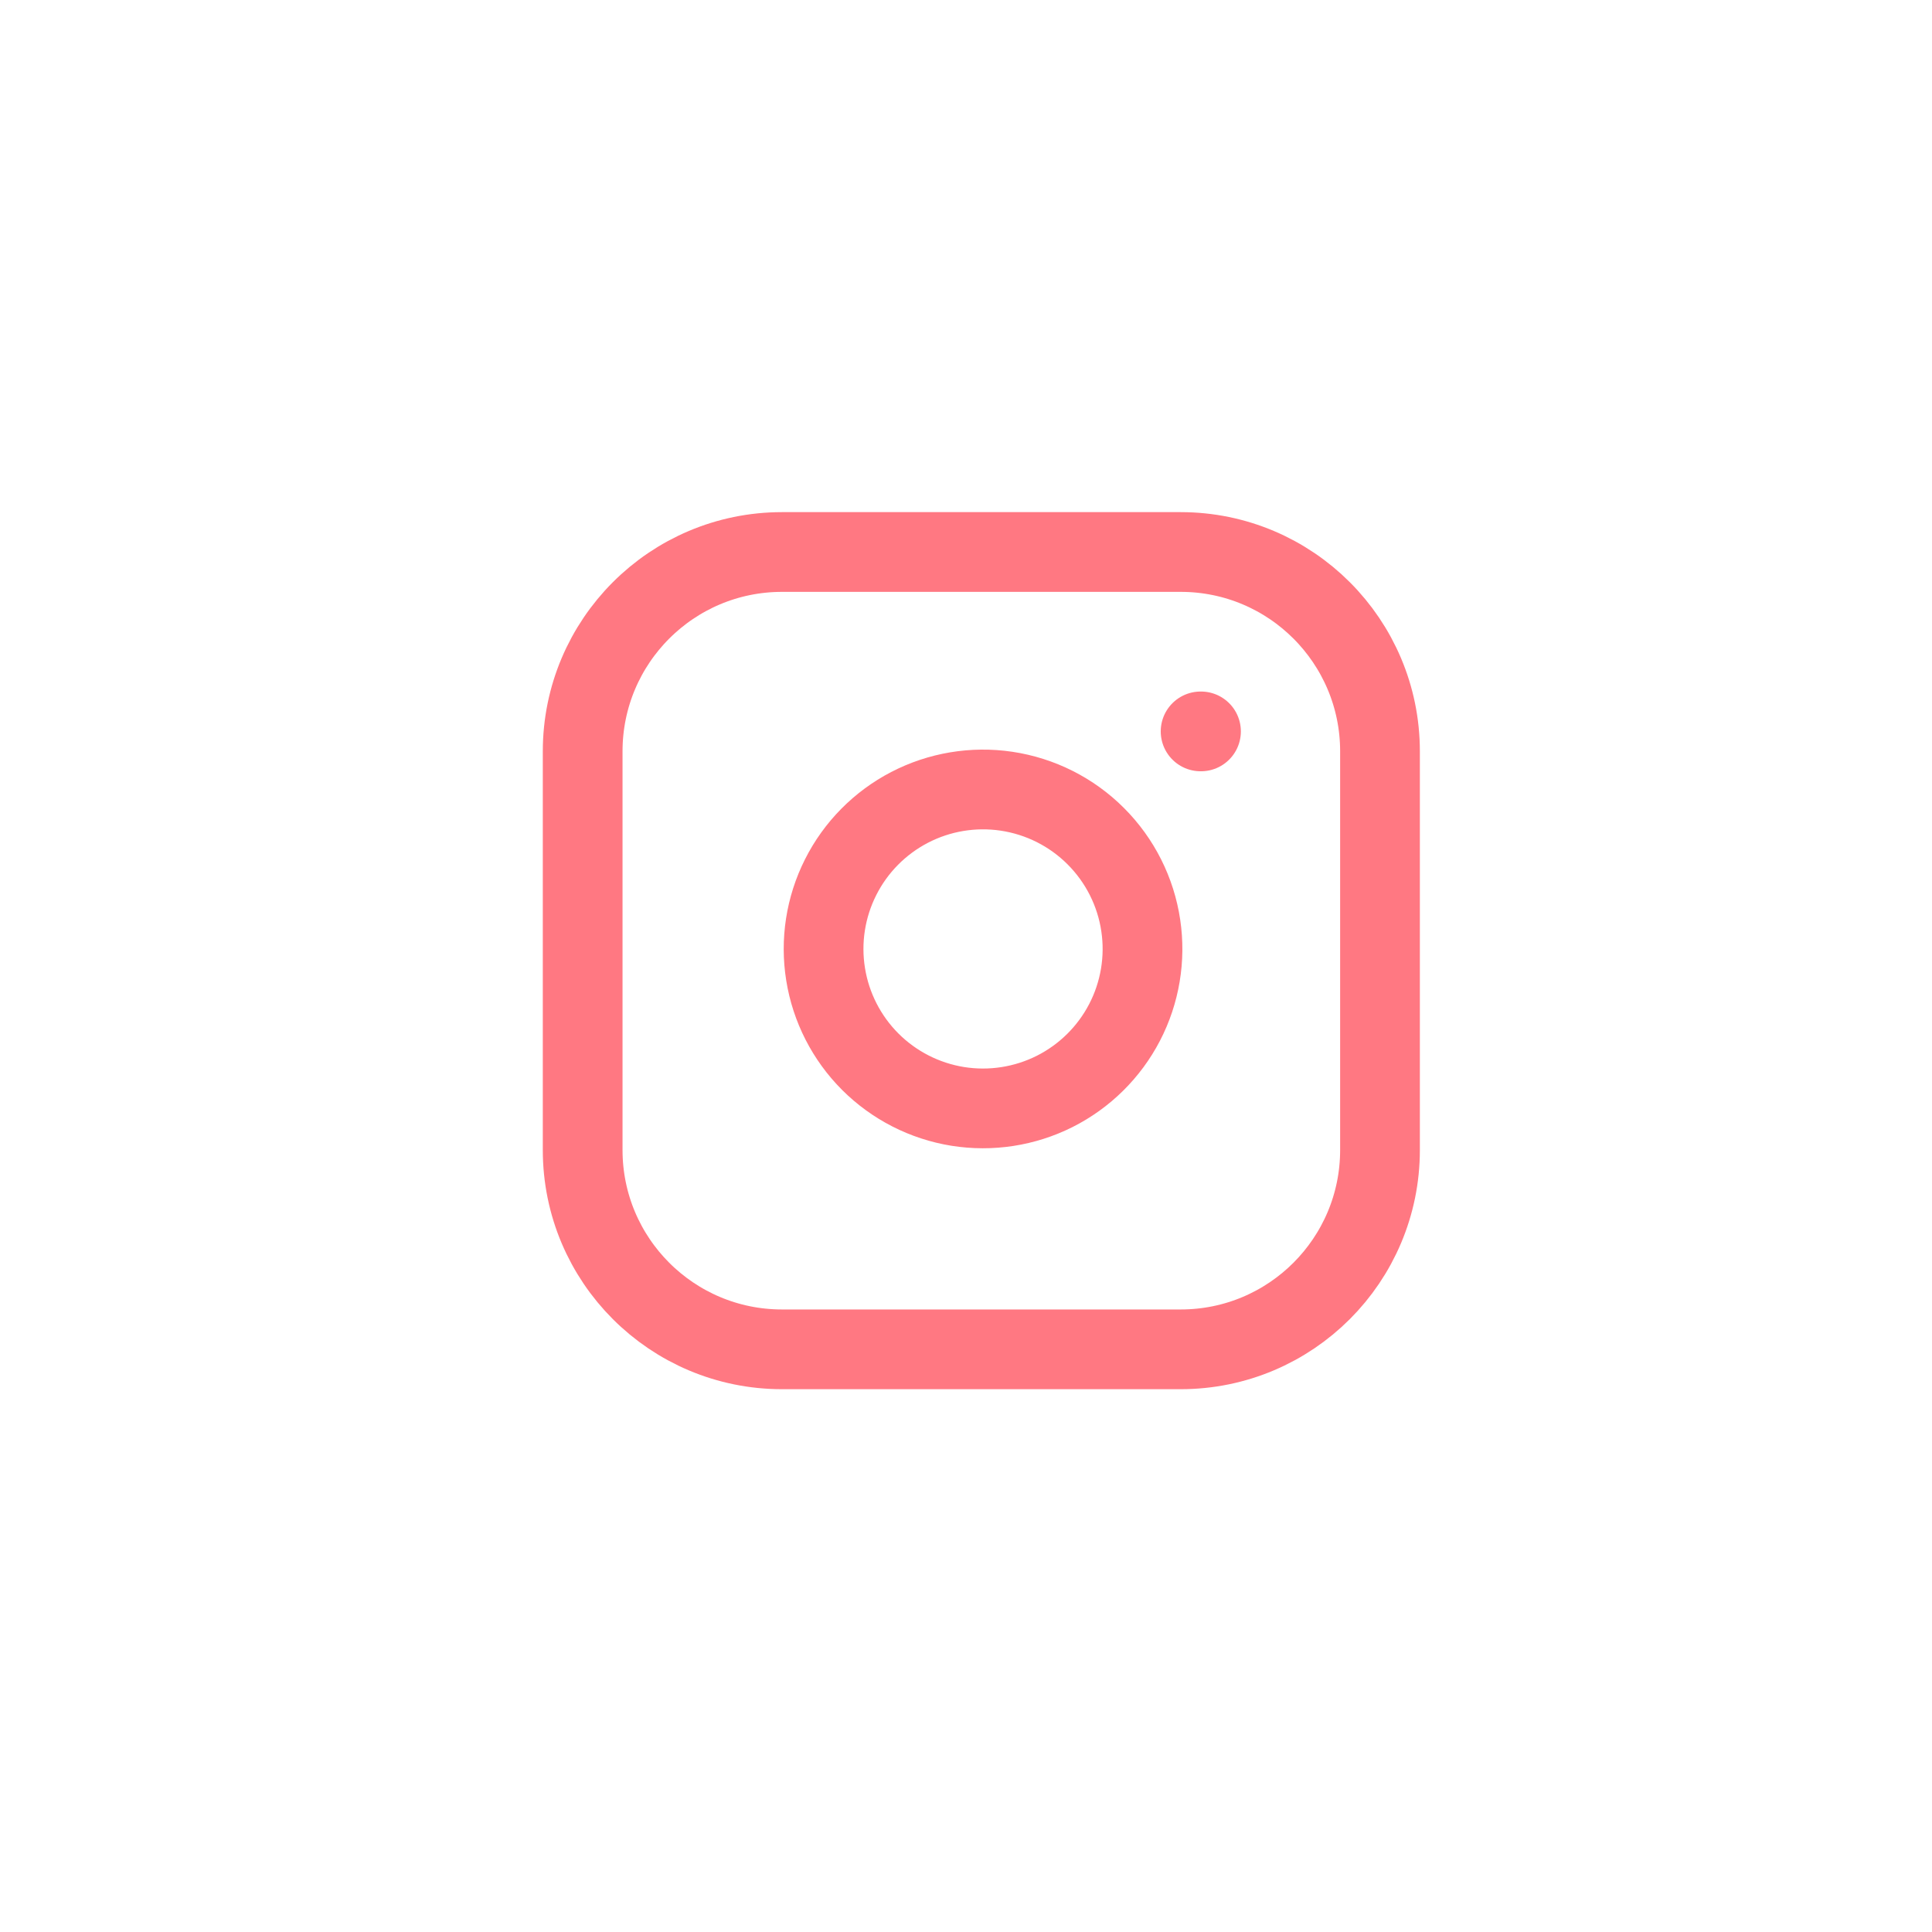
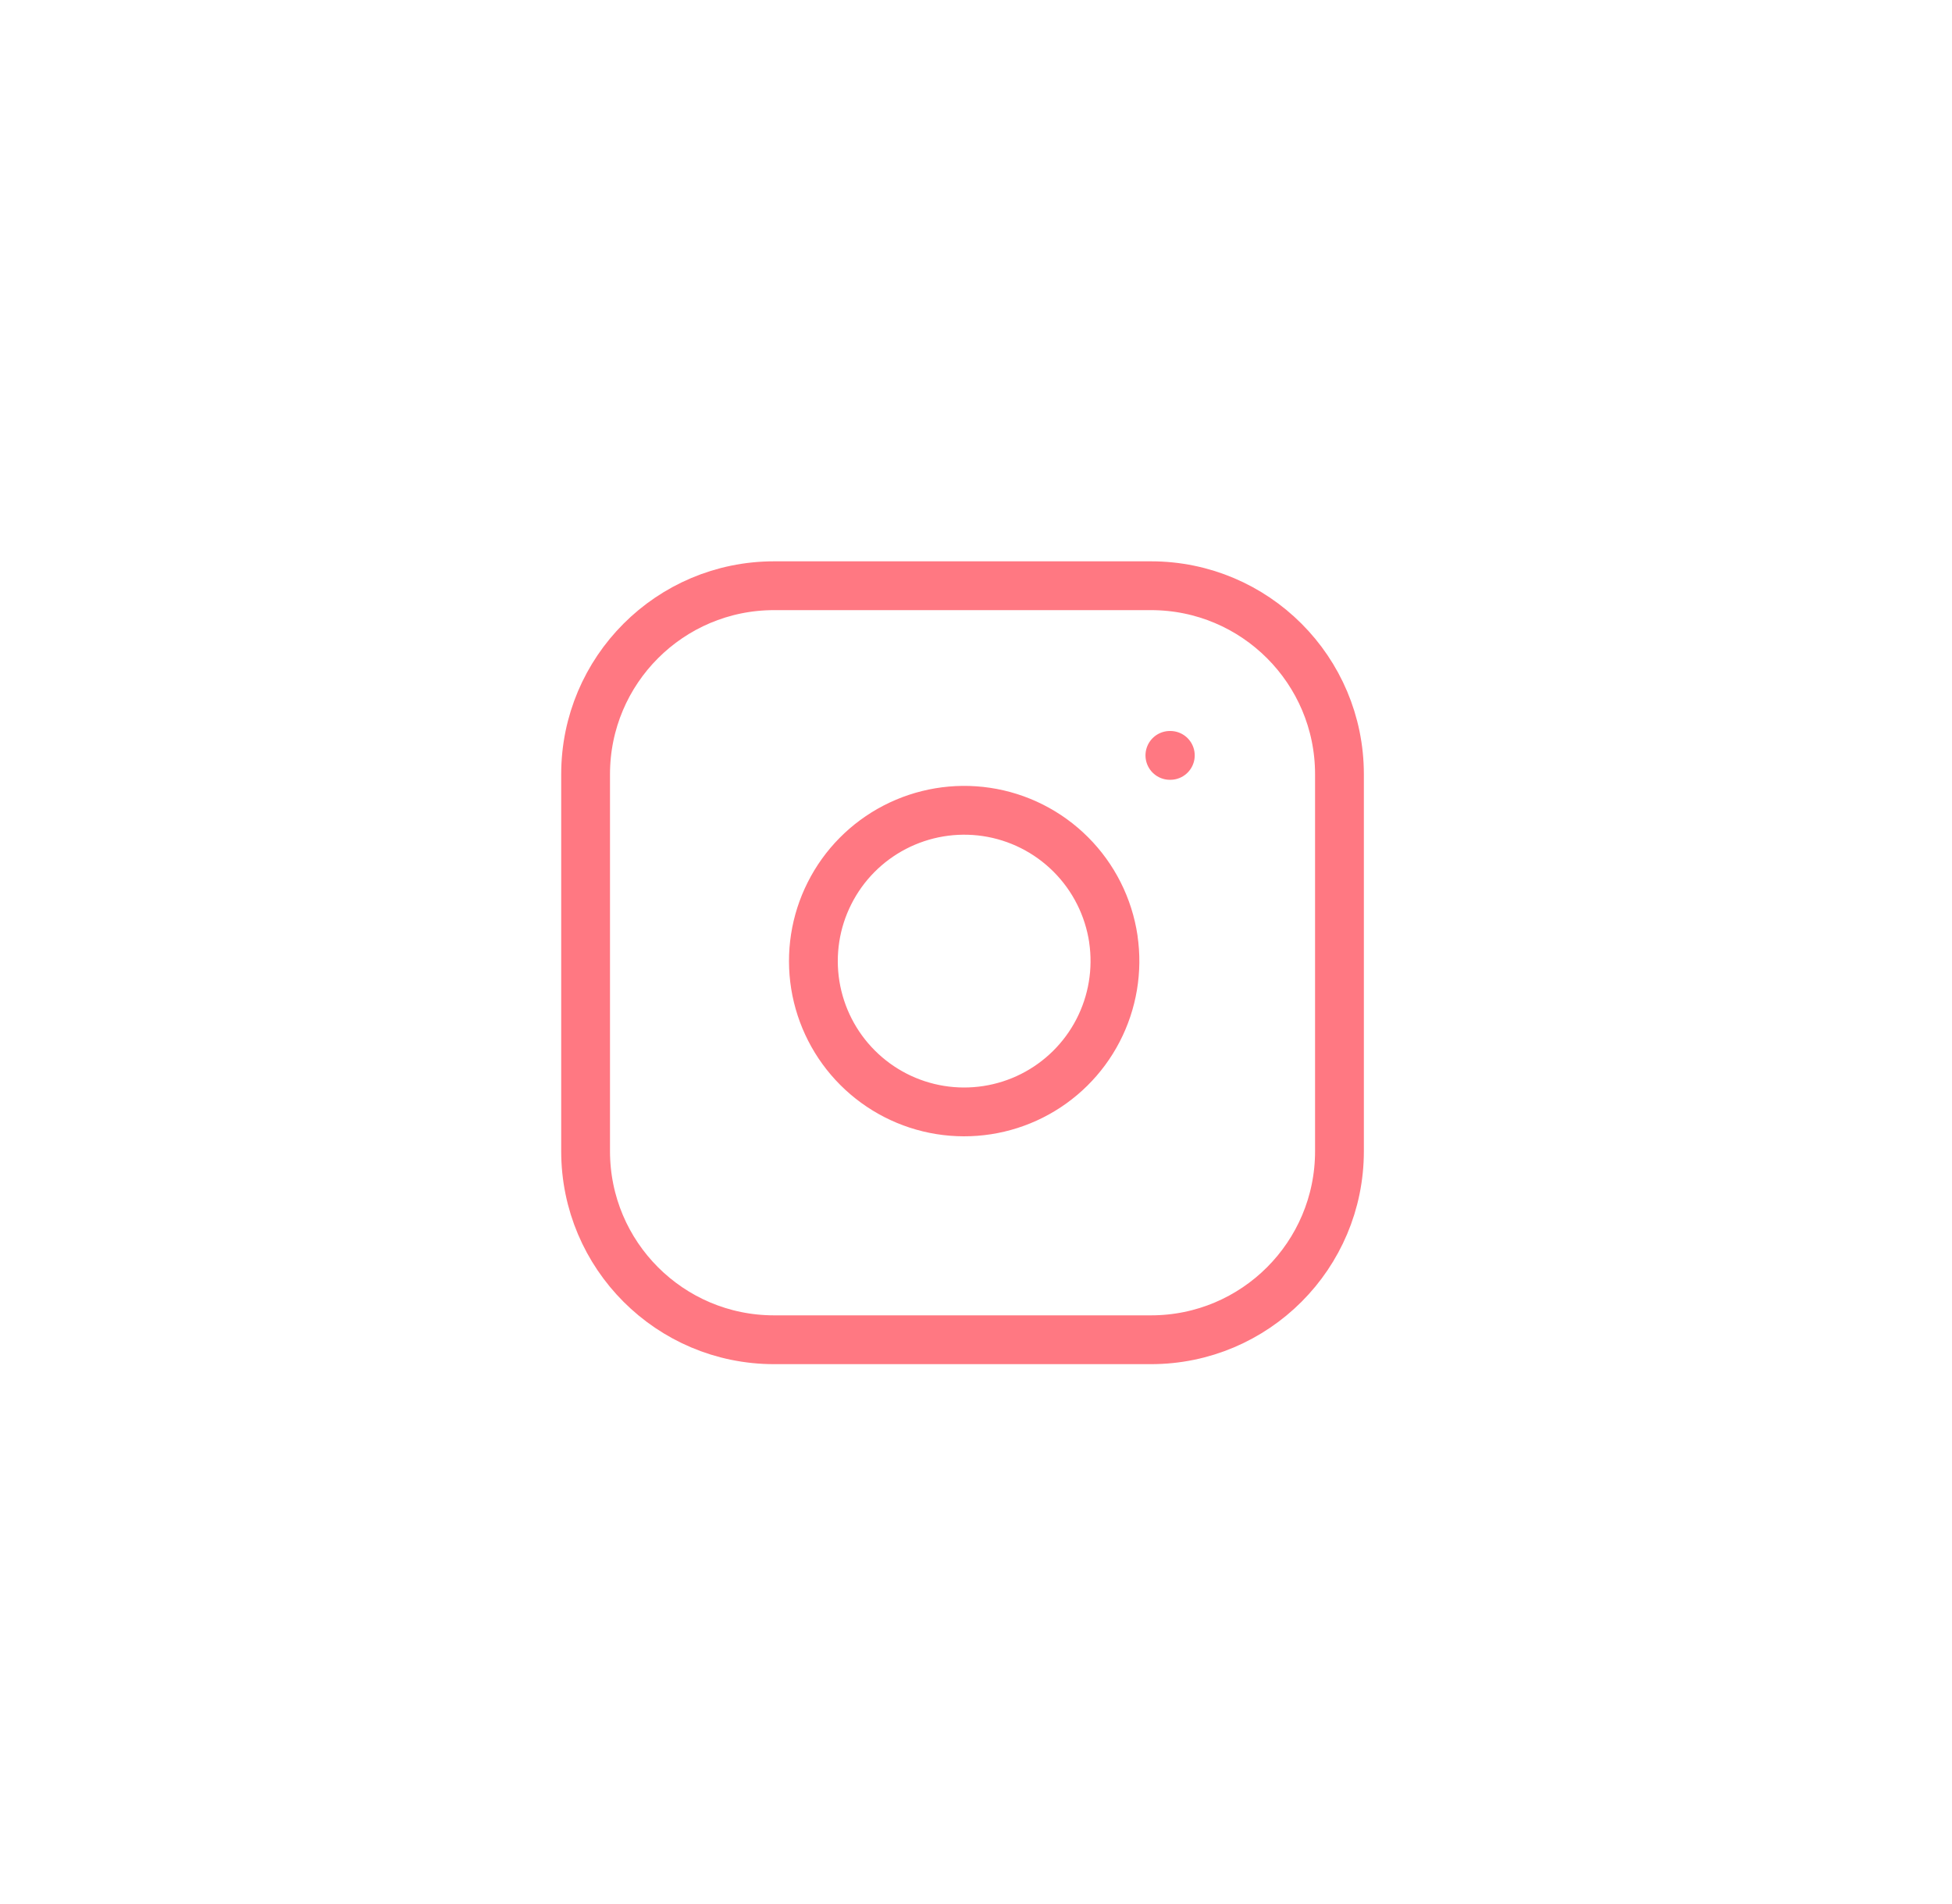
- <svg xmlns="http://www.w3.org/2000/svg" width="63" height="63" viewBox="0 0 63 63" fill="none">
-   <path d="M38.5 18H25.5C21.91 18 19 20.91 19 24.5V37.5C19 41.09 21.91 44 25.5 44H38.5C42.09 44 45 41.09 45 37.5V24.5C45 20.91 42.09 18 38.5 18Z" stroke="#FF7882" stroke-width="2.6" stroke-linecap="round" stroke-linejoin="round" />
-   <path d="M37.199 30.181C37.36 31.263 37.175 32.368 36.671 33.339C36.167 34.309 35.37 35.097 34.393 35.589C33.416 36.08 32.309 36.251 31.229 36.078C30.149 35.904 29.152 35.394 28.378 34.621C27.605 33.847 27.095 32.85 26.922 31.77C26.748 30.69 26.919 29.583 27.411 28.606C27.902 27.629 28.69 26.832 29.66 26.328C30.631 25.824 31.736 25.64 32.818 25.8C33.922 25.964 34.944 26.478 35.732 27.267C36.521 28.056 37.036 29.077 37.199 30.181Z" stroke="#FF7882" stroke-width="2.6" stroke-linecap="round" stroke-linejoin="round" />
-   <path d="M39.15 23.85H39.163" stroke="#FF7882" stroke-width="2.6" stroke-linecap="round" stroke-linejoin="round" />
+ <svg xmlns="http://www.w3.org/2000/svg" width="40" height="39" fill="none" version="1.1" viewBox="0 0 40 39">
+   <g stroke="#FF7882" stroke-linecap="round" stroke-linejoin="round">
+     <path d="m23.586 12h-7.724c-2.133 0-3.862 1.729-3.862 3.862v7.724c0 2.133 1.729 3.862 3.862 3.862h7.724c2.133 0 3.862-1.729 3.862-3.862v-7.724c0-2.133-1.729-3.862-3.862-3.862z" />
+     <path d="m22.814 19.237c0.095 0.643-0.015 1.299-0.314 1.876-0.299 0.577-0.773 1.045-1.353 1.337s-1.238 0.394-1.88 0.291c-0.642-0.103-1.234-0.406-1.694-0.866-0.46-0.46-0.762-1.052-0.866-1.694-0.103-0.642-0.002-1.3 0.291-1.88 0.292-0.581 0.76-1.054 1.337-1.353 0.577-0.299 1.233-0.409 1.876-0.314 0.656 0.097 1.263 0.403 1.732 0.872 0.469 0.469 0.774 1.076 0.872 1.732z" />
+     <path d="m23.973 15.476h9e-3" />
+   </g>
</svg>
